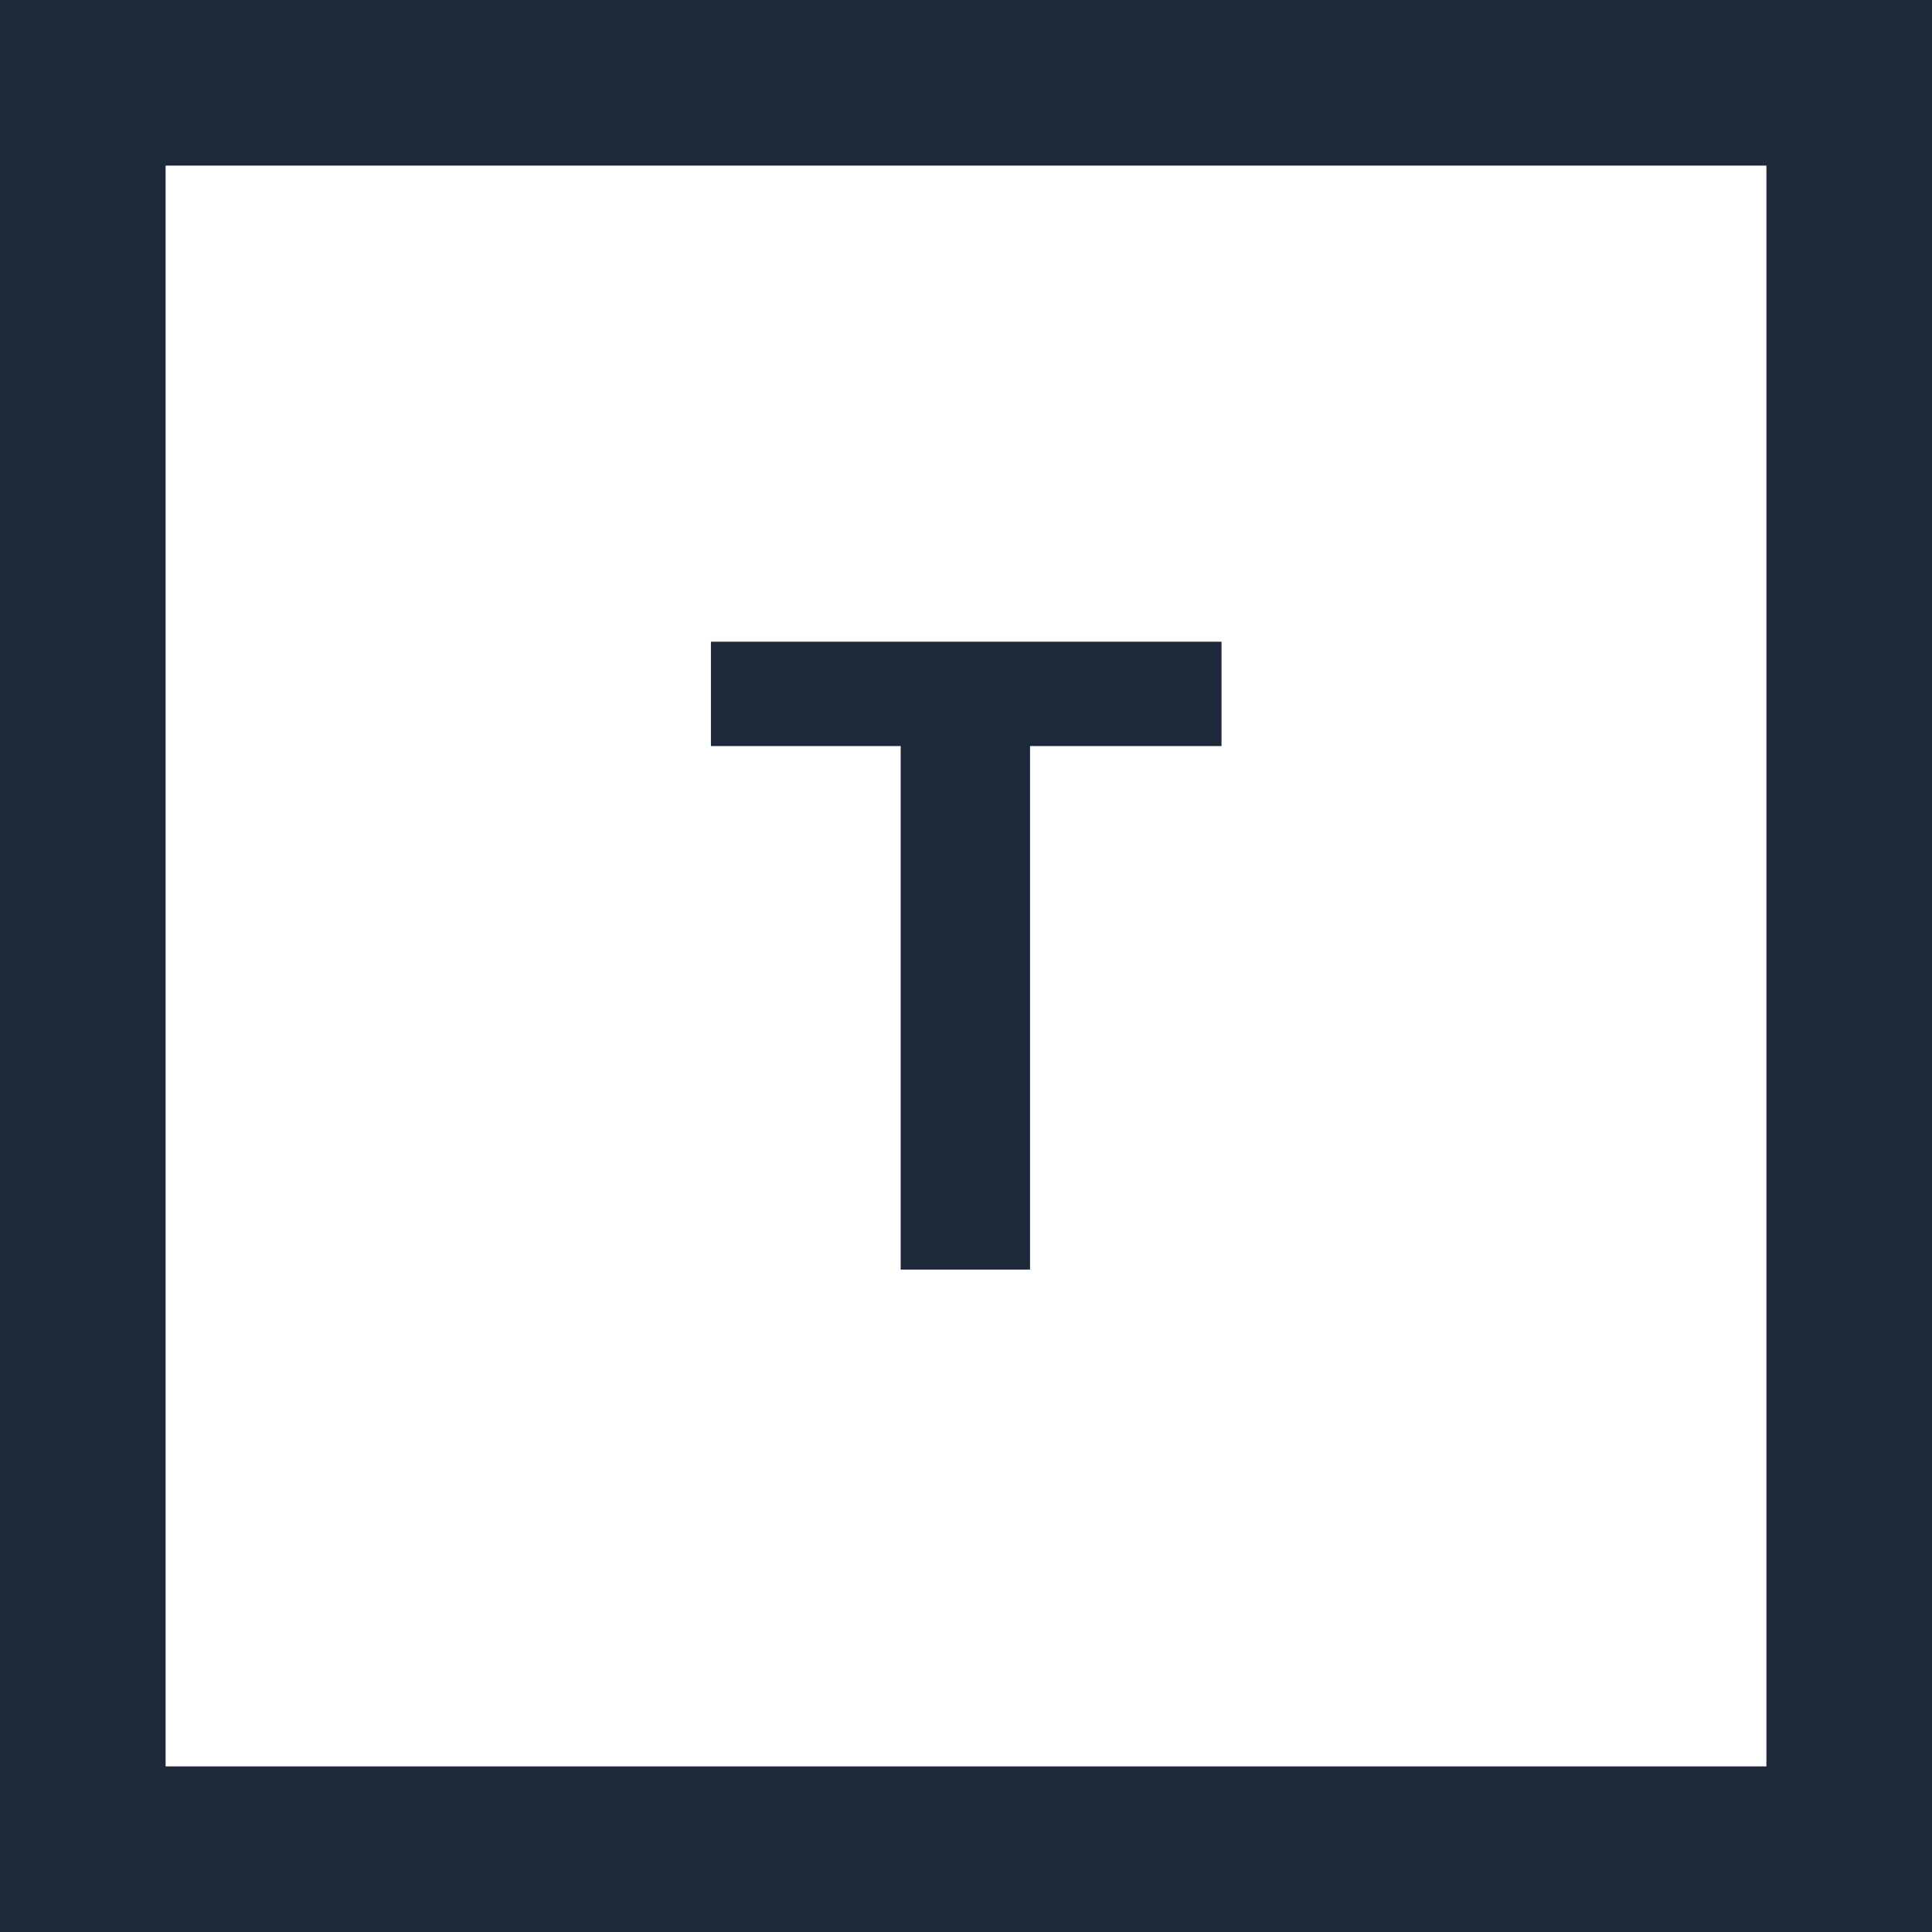
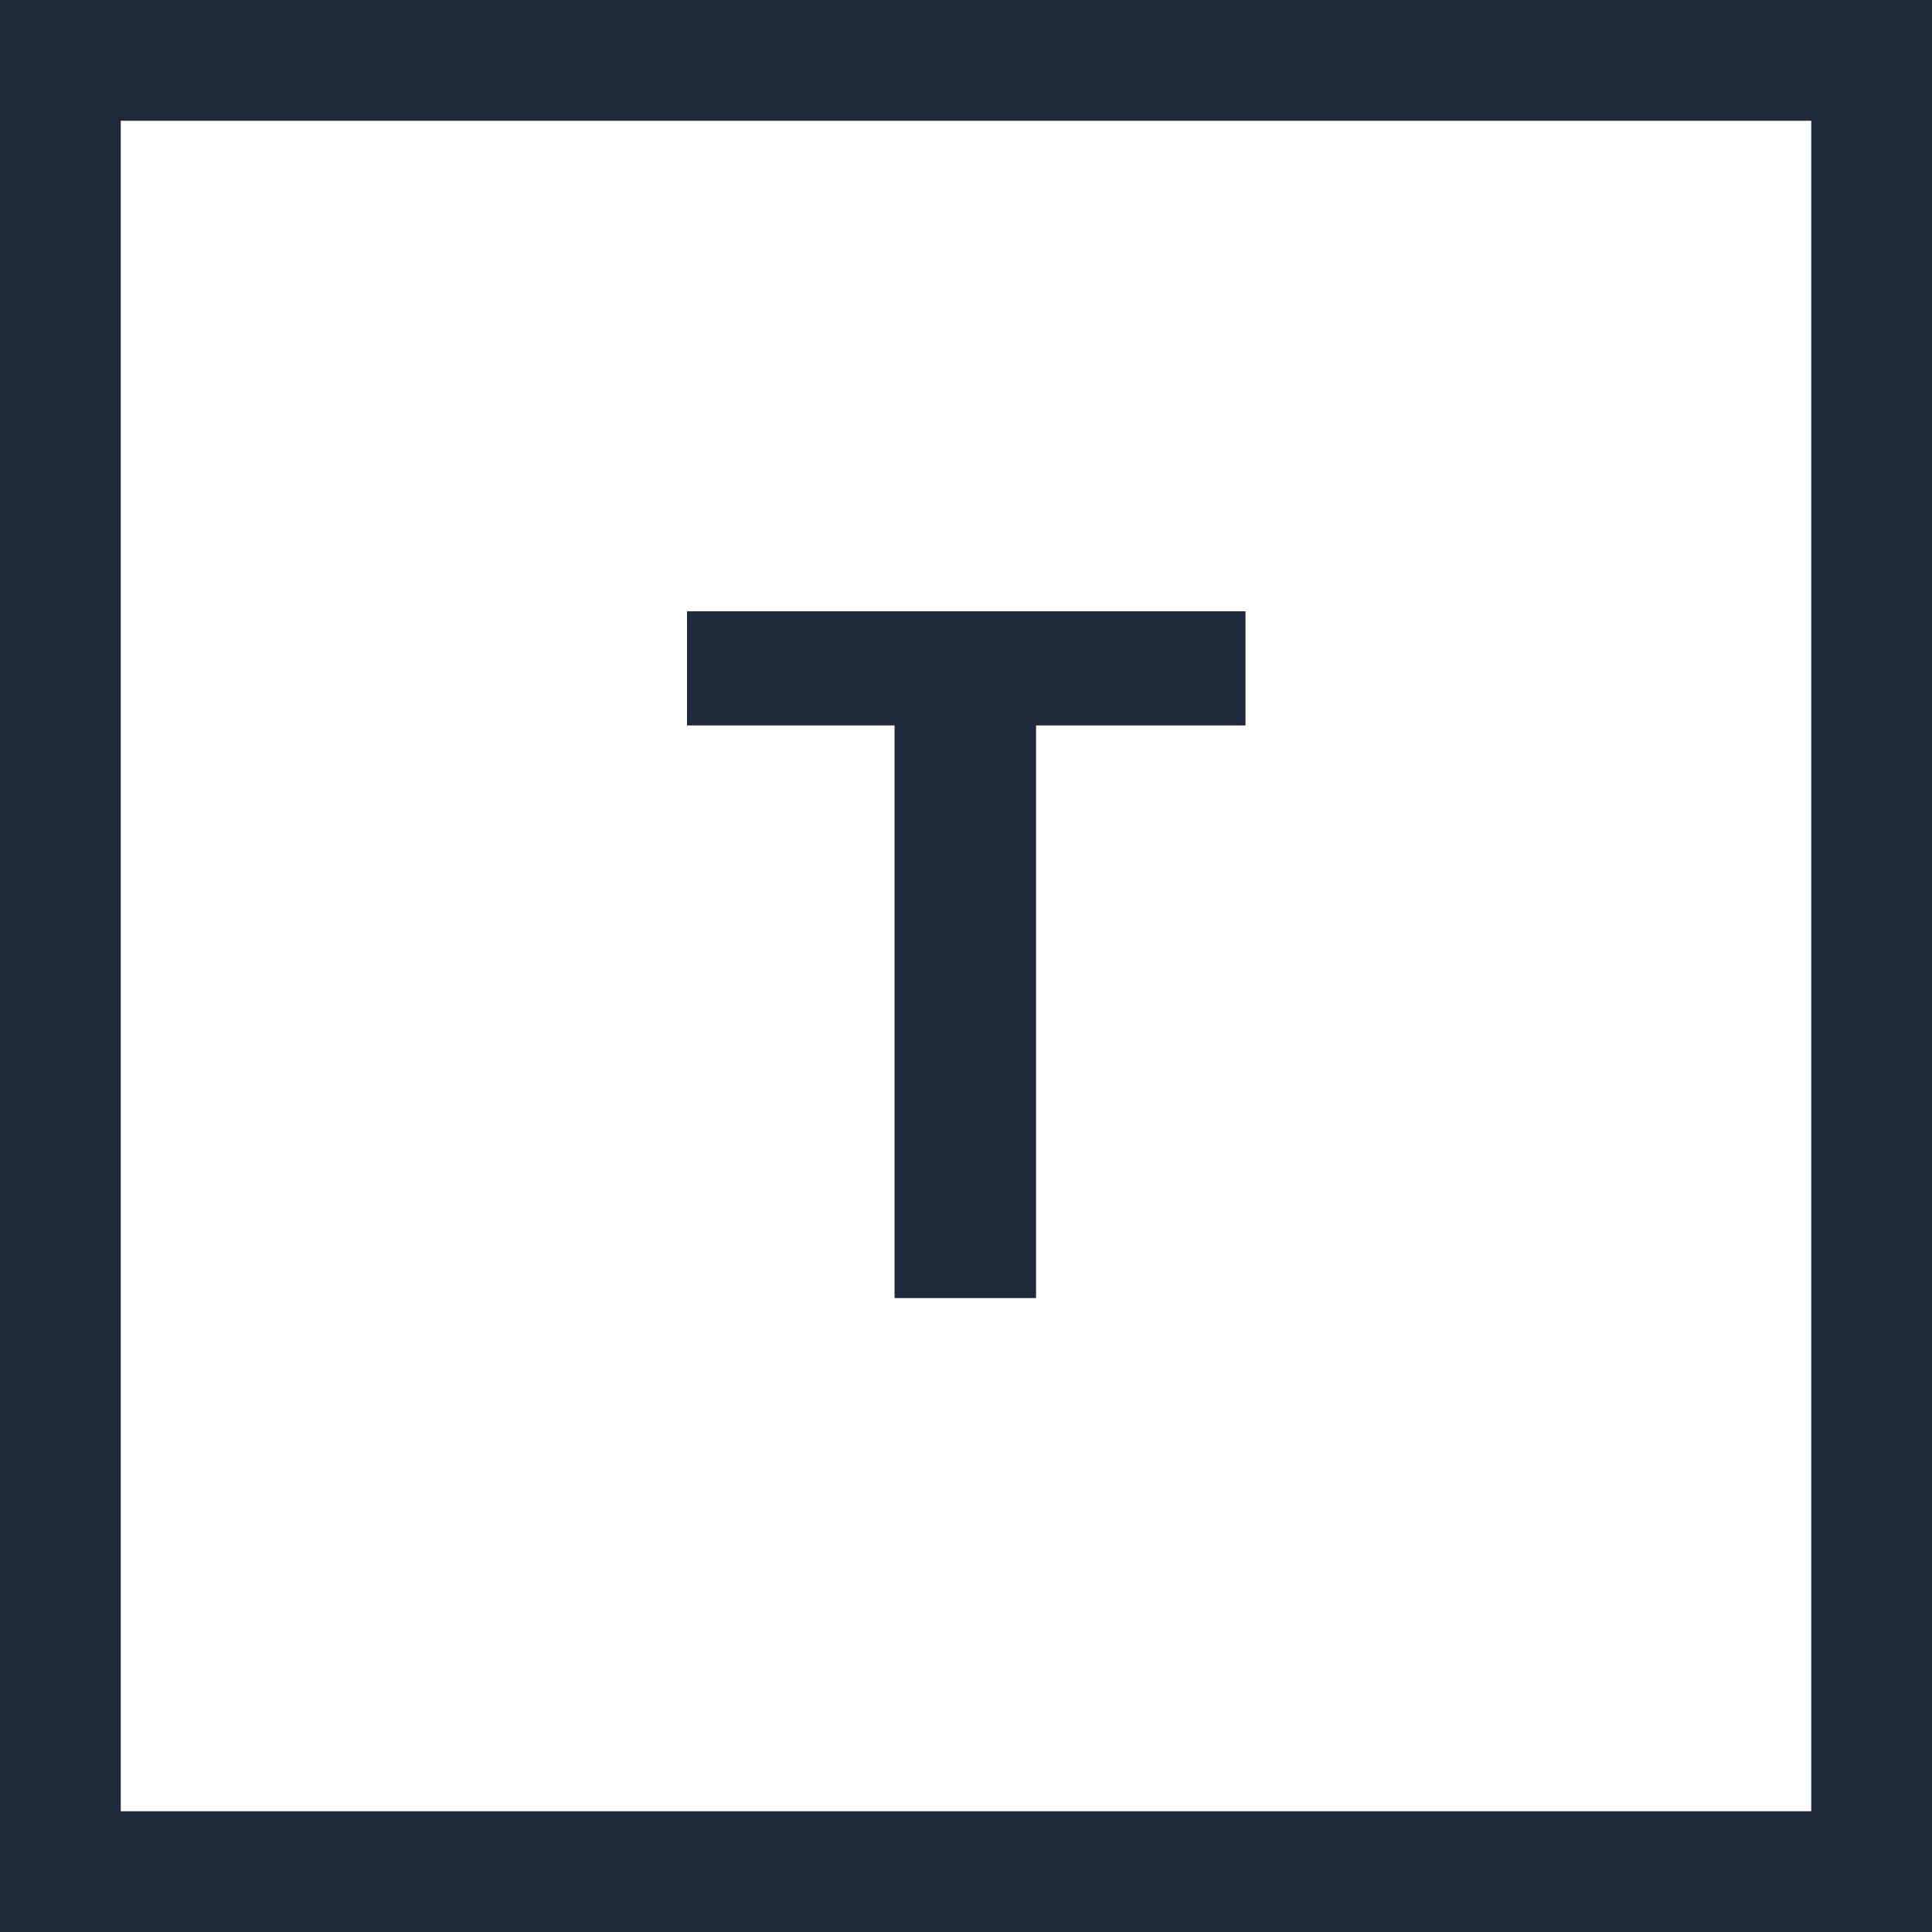
- <svg xmlns="http://www.w3.org/2000/svg" xmlns:ns1="http://webmi.atvise.com/2007/svgext" height="35" version="1.2" width="35">
+ <svg xmlns="http://www.w3.org/2000/svg" xmlns:ns1="http://webmi.atvise.com/2007/svgext" height="32" version="1.2" width="32">
  <defs />
-   <rect ns1:refpx="17.5" ns1:refpy="17.5" fill="#ffffff" height="32" id="id_3" stroke="#1E293B" stroke-width="3" width="32" x="1.5" y="1.5" />
-   <text ns1:refpx="17.5" ns1:refpy="17.5" fill="#1E293B" font-family="Roboto" font-size="16" font-weight="bold" id="text" text-anchor="middle" x="17.5" y="23">T</text>
+   <rect ns1:refpx="16" ns1:refpy="16" fill="#ffffff" height="30" id="id_0" stroke="#1E293B" stroke-width="2" width="30" x="1" y="1" />
+   <text ns1:refpx="16" ns1:refpy="16" fill="#1E293B" font-family="Roboto" font-size="16" font-weight="bold" id="text" text-anchor="middle" x="16" y="21.5">T</text>
</svg>
